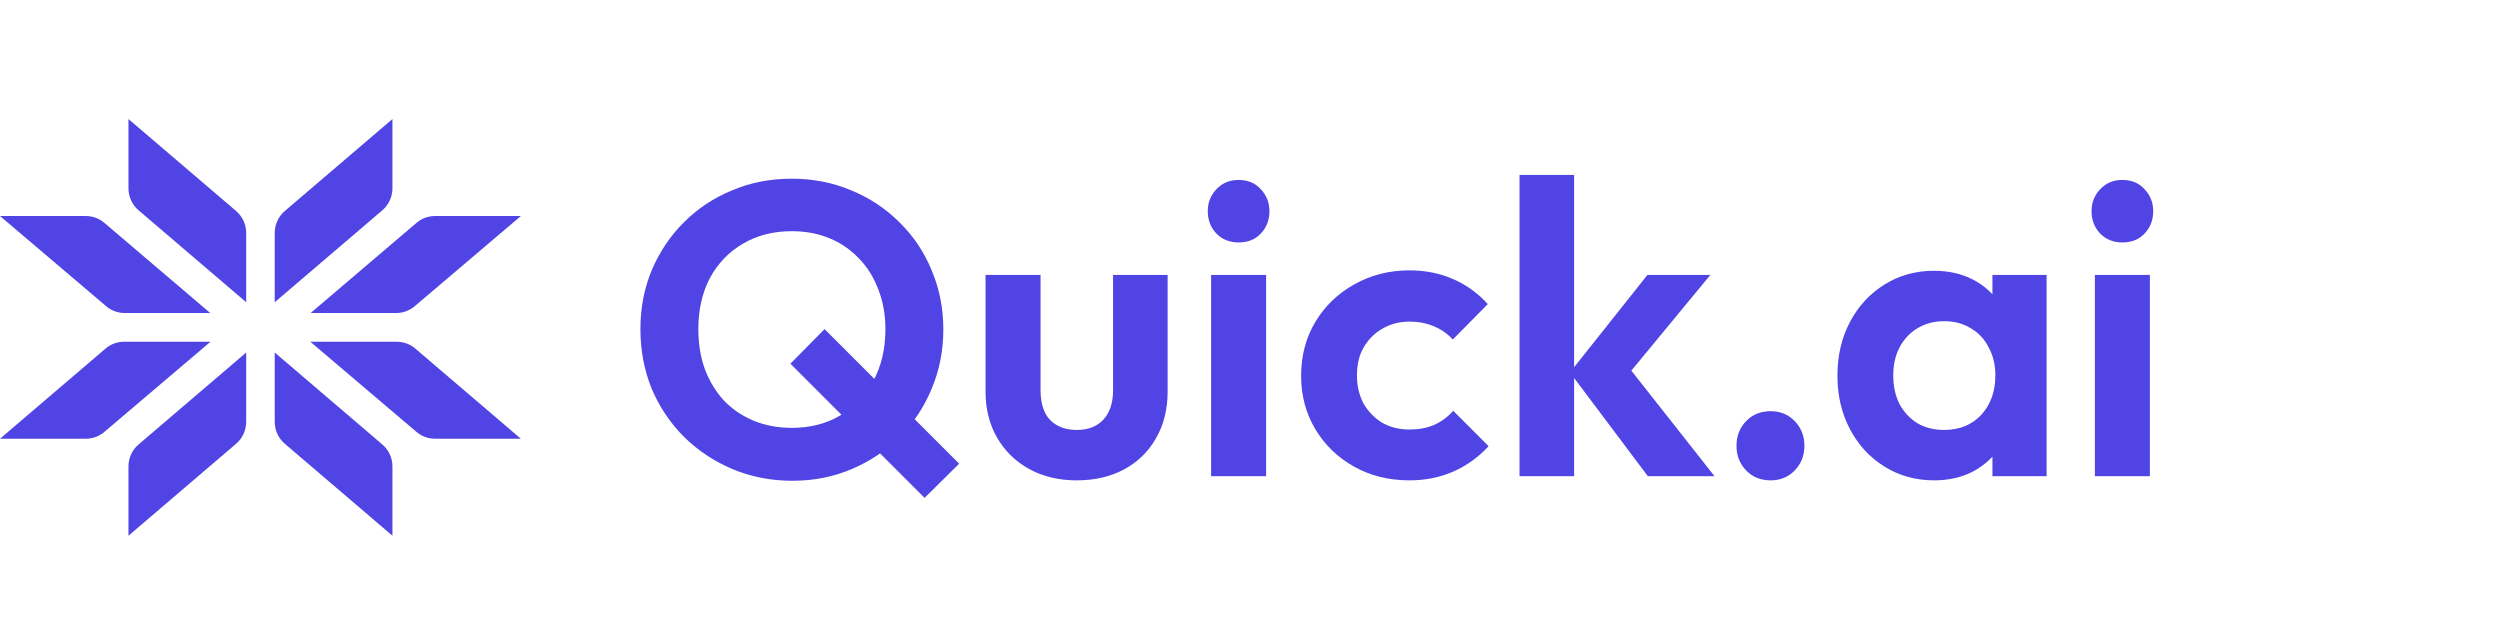
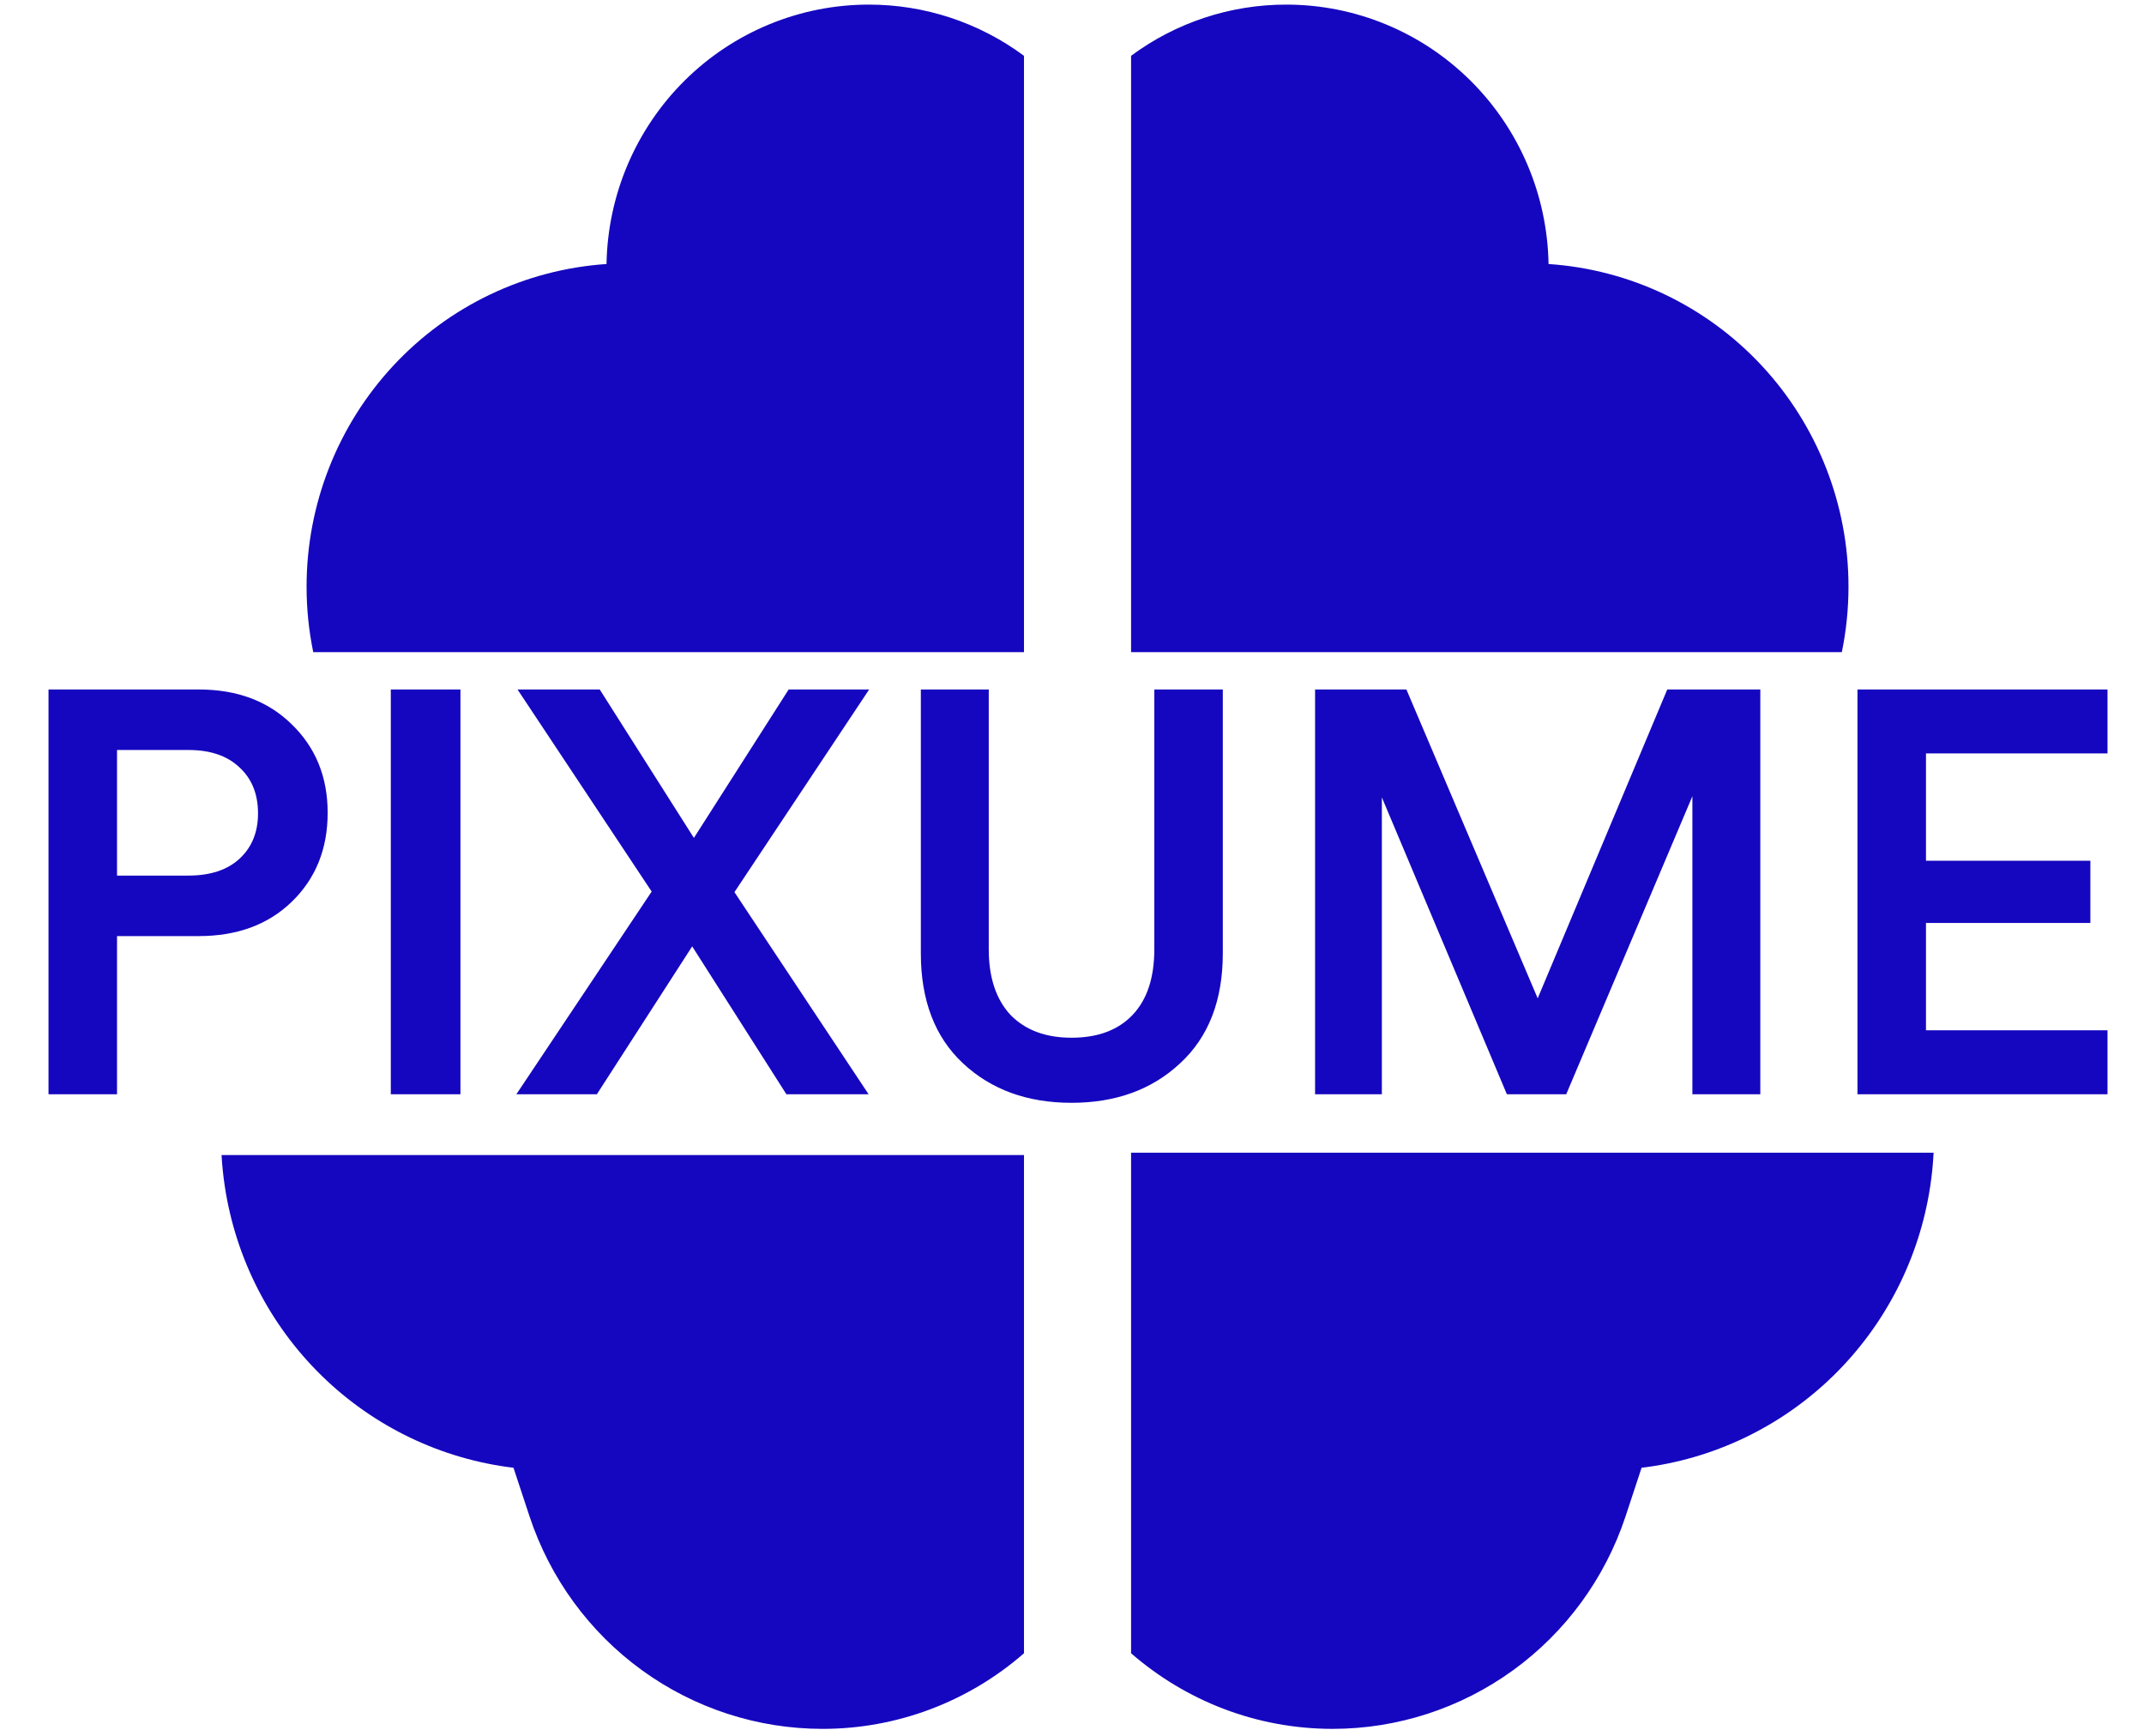
- <svg xmlns="http://www.w3.org/2000/svg" width="168" height="43" viewBox="0 0 168 43" fill="none">
-   <path d="M53.256 32.308C51.819 32.308 50.475 32.047 49.224 31.524C47.992 31.001 46.909 30.283 45.976 29.368C45.043 28.435 44.315 27.352 43.792 26.12C43.288 24.869 43.036 23.535 43.036 22.116C43.036 20.697 43.288 19.381 43.792 18.168C44.315 16.936 45.033 15.863 45.948 14.948C46.881 14.015 47.964 13.296 49.196 12.792C50.428 12.269 51.763 12.008 53.2 12.008C54.637 12.008 55.972 12.269 57.204 12.792C58.436 13.296 59.519 14.015 60.452 14.948C61.385 15.863 62.104 16.936 62.608 18.168C63.131 19.4 63.392 20.725 63.392 22.144C63.392 23.563 63.131 24.888 62.608 26.12C62.104 27.352 61.385 28.435 60.452 29.368C59.537 30.283 58.464 31.001 57.232 31.524C56 32.047 54.675 32.308 53.256 32.308ZM62.132 33.456L53.116 24.44L55.412 22.116L64.456 31.16L62.132 33.456ZM53.2 28.752C54.451 28.752 55.543 28.472 56.476 27.912C57.428 27.352 58.165 26.577 58.688 25.588C59.229 24.599 59.5 23.441 59.5 22.116C59.5 21.145 59.341 20.259 59.024 19.456C58.725 18.653 58.296 17.963 57.736 17.384C57.176 16.787 56.513 16.329 55.748 16.012C54.983 15.695 54.133 15.536 53.2 15.536C51.968 15.536 50.876 15.816 49.924 16.376C48.991 16.917 48.253 17.683 47.712 18.672C47.189 19.661 46.928 20.809 46.928 22.116C46.928 23.105 47.077 24.011 47.376 24.832C47.693 25.653 48.123 26.353 48.664 26.932C49.224 27.511 49.887 27.959 50.652 28.276C51.436 28.593 52.285 28.752 53.2 28.752ZM72.361 32.28C71.166 32.28 70.102 32.028 69.169 31.524C68.254 31.02 67.535 30.32 67.013 29.424C66.49 28.528 66.229 27.492 66.229 26.316V18.476H69.925V26.232C69.925 26.792 70.018 27.277 70.205 27.688C70.391 28.08 70.671 28.379 71.045 28.584C71.418 28.789 71.857 28.892 72.361 28.892C73.126 28.892 73.723 28.659 74.153 28.192C74.582 27.725 74.797 27.072 74.797 26.232V18.476H78.465V26.316C78.465 27.511 78.203 28.556 77.681 29.452C77.177 30.348 76.458 31.048 75.525 31.552C74.61 32.037 73.555 32.28 72.361 32.28ZM81.386 32V18.476H85.082V32H81.386ZM83.234 16.292C82.636 16.292 82.142 16.096 81.75 15.704C81.358 15.293 81.162 14.789 81.162 14.192C81.162 13.613 81.358 13.119 81.75 12.708C82.142 12.297 82.636 12.092 83.234 12.092C83.85 12.092 84.344 12.297 84.718 12.708C85.11 13.119 85.306 13.613 85.306 14.192C85.306 14.789 85.11 15.293 84.718 15.704C84.344 16.096 83.85 16.292 83.234 16.292ZM94.715 32.28C93.334 32.28 92.092 31.972 90.991 31.356C89.89 30.74 89.022 29.9 88.387 28.836C87.752 27.772 87.435 26.577 87.435 25.252C87.435 23.908 87.752 22.704 88.387 21.64C89.022 20.576 89.89 19.736 90.991 19.12C92.111 18.485 93.352 18.168 94.715 18.168C95.779 18.168 96.759 18.364 97.655 18.756C98.551 19.148 99.326 19.708 99.979 20.436L97.627 22.816C97.272 22.424 96.843 22.125 96.339 21.92C95.854 21.715 95.312 21.612 94.715 21.612C94.043 21.612 93.436 21.771 92.895 22.088C92.372 22.387 91.952 22.807 91.635 23.348C91.336 23.871 91.187 24.496 91.187 25.224C91.187 25.933 91.336 26.568 91.635 27.128C91.952 27.669 92.372 28.099 92.895 28.416C93.436 28.715 94.043 28.864 94.715 28.864C95.331 28.864 95.882 28.761 96.367 28.556C96.871 28.332 97.3 28.015 97.655 27.604L100.035 29.984C99.344 30.731 98.551 31.3 97.655 31.692C96.759 32.084 95.779 32.28 94.715 32.28ZM110.736 32L105.5 25.028L110.708 18.476H114.936L108.832 25.868L108.972 24.076L115.216 32H110.736ZM102.112 32V11.756H105.78V32H102.112ZM118.988 32.28C118.316 32.28 117.765 32.056 117.336 31.608C116.906 31.16 116.692 30.609 116.692 29.956C116.692 29.303 116.906 28.752 117.336 28.304C117.765 27.856 118.316 27.632 118.988 27.632C119.641 27.632 120.182 27.856 120.612 28.304C121.041 28.752 121.256 29.303 121.256 29.956C121.256 30.609 121.041 31.16 120.612 31.608C120.182 32.056 119.641 32.28 118.988 32.28ZM129.971 32.28C128.739 32.28 127.629 31.972 126.639 31.356C125.65 30.74 124.875 29.9 124.315 28.836C123.755 27.772 123.475 26.577 123.475 25.252C123.475 23.908 123.755 22.704 124.315 21.64C124.875 20.576 125.65 19.736 126.639 19.12C127.629 18.504 128.739 18.196 129.971 18.196C130.942 18.196 131.81 18.392 132.575 18.784C133.341 19.176 133.947 19.727 134.395 20.436C134.862 21.127 135.114 21.911 135.151 22.788V27.66C135.114 28.556 134.862 29.349 134.395 30.04C133.947 30.731 133.341 31.281 132.575 31.692C131.81 32.084 130.942 32.28 129.971 32.28ZM130.643 28.892C131.67 28.892 132.501 28.556 133.135 27.884C133.77 27.193 134.087 26.307 134.087 25.224C134.087 24.515 133.938 23.889 133.639 23.348C133.359 22.788 132.958 22.359 132.435 22.06C131.931 21.743 131.334 21.584 130.643 21.584C129.971 21.584 129.374 21.743 128.851 22.06C128.347 22.359 127.946 22.788 127.647 23.348C127.367 23.889 127.227 24.515 127.227 25.224C127.227 25.952 127.367 26.596 127.647 27.156C127.946 27.697 128.347 28.127 128.851 28.444C129.374 28.743 129.971 28.892 130.643 28.892ZM133.891 32V28.36L134.479 25.056L133.891 21.808V18.476H137.531V32H133.891ZM140.776 32V18.476H144.472V32H140.776ZM142.624 16.292C142.027 16.292 141.532 16.096 141.14 15.704C140.748 15.293 140.552 14.789 140.552 14.192C140.552 13.613 140.748 13.119 141.14 12.708C141.532 12.297 142.027 12.092 142.624 12.092C143.24 12.092 143.735 12.297 144.108 12.708C144.5 13.119 144.696 13.613 144.696 14.192C144.696 14.789 144.5 15.293 144.108 15.704C143.735 16.096 143.24 16.292 142.624 16.292Z" fill="#5044E5" />
-   <path d="M8.633 8L15.867 14.18C16.296 14.547 16.544 15.086 16.544 15.653V20.31L9.31 14.13C8.88 13.763 8.633 13.225 8.633 12.658V8Z" fill="#5044E5" />
-   <path d="M8.633 36L15.867 29.82C16.296 29.453 16.544 28.914 16.544 28.347V23.689L9.31 29.87C8.88 30.237 8.633 30.775 8.633 31.342V36Z" fill="#5044E5" />
-   <path d="M0 14.517L7.136 20.579C7.482 20.873 7.92 21.034 8.372 21.034H14.127L7.009 14.973C6.663 14.678 6.224 14.517 5.77 14.517H0Z" fill="#5044E5" />
-   <path d="M0 29.482L7.092 23.424C7.438 23.127 7.878 22.965 8.332 22.965H14.144L7.008 29.027C6.662 29.321 6.224 29.482 5.772 29.482H0Z" fill="#5044E5" />
-   <path d="M26.372 8L19.138 14.18C18.709 14.547 18.461 15.086 18.461 15.653V20.31L25.695 14.13C26.124 13.763 26.372 13.225 26.372 12.658V8Z" fill="#5044E5" />
-   <path d="M26.372 36L19.138 29.82C18.709 29.453 18.461 28.914 18.461 28.347V23.689L25.695 29.87C26.124 30.237 26.372 30.775 26.372 31.342V36Z" fill="#5044E5" />
-   <path d="M35.002 14.517L27.866 20.579C27.52 20.873 27.082 21.034 26.63 21.034H20.875L27.993 14.973C28.339 14.678 28.778 14.517 29.231 14.517H35.002Z" fill="#5044E5" />
-   <path d="M34.999 29.482L27.908 23.424C27.561 23.127 27.121 22.965 26.667 22.965H20.855L27.991 29.027C28.337 29.321 28.775 29.482 29.228 29.482H34.999Z" fill="#5044E5" />
+ <svg xmlns="http://www.w3.org/2000/svg" width="194" height="157" viewBox="0 0 194 157" fill="none">
+   <path fill-rule="evenodd" clip-rule="evenodd" d="M78.607 0.417C83.662 0.41 88.586 2.034 92.656 5.05V59H28.343C27.942 57.054 27.739 55.066 27.741 53.067C27.742 45.646 30.547 38.503 35.586 33.085C40.625 27.666 47.523 24.379 54.881 23.887C54.988 17.625 57.535 11.657 61.972 7.267C66.41 2.877 72.384 0.417 78.607 0.417ZM92.656 104.5V149.576C87.594 153.995 81.116 156.425 74.414 156.417C68.552 156.415 62.84 154.558 58.084 151.109C53.329 147.66 49.772 142.793 47.917 137.197L46.463 132.794C39.937 132.009 33.847 129.09 29.127 124.486C24.408 119.882 21.32 113.846 20.337 107.306C20.196 106.373 20.1 105.436 20.047 104.5H92.656ZM116.394 0.417C122.617 0.417 128.591 2.877 133.029 7.267C137.467 11.657 140.014 17.625 140.121 23.887C147.479 24.379 154.376 27.666 159.416 33.085C164.455 38.503 167.26 45.646 167.261 53.067C167.262 55.066 167.059 57.054 166.658 59H102.345V5.05C106.416 2.034 111.34 0.41 116.394 0.417ZM102.345 104.288V149.576C107.24 153.831 113.612 156.417 120.588 156.417C126.449 156.415 132.161 154.559 136.917 151.11C141.672 147.662 145.229 142.796 147.085 137.201L148.538 132.794C155.064 132.007 161.154 129.087 165.872 124.483C170.591 119.878 173.679 113.843 174.661 107.303C174.812 106.3 174.912 105.294 174.962 104.288H102.345Z" fill="#1507BF" />
+   <path d="M10.589 79.217H17.045C19.008 79.217 20.54 78.718 21.642 77.719C22.779 76.686 23.347 75.309 23.347 73.587C23.347 71.831 22.779 70.436 21.642 69.403C20.54 68.37 19.008 67.854 17.045 67.854H10.589V79.217ZM17.975 84.692H10.589V99H4.39V62.379H17.975C21.453 62.379 24.259 63.429 26.394 65.529C28.564 67.63 29.648 70.299 29.648 73.535C29.648 76.807 28.564 79.493 26.394 81.593C24.259 83.659 21.453 84.692 17.975 84.692ZM41.663 99H35.362V62.379H41.663V99ZM78.646 62.379L66.456 80.715L78.594 99H71.156L62.633 85.622L54.008 99H46.725L58.966 80.663L46.828 62.379H54.266L62.788 75.808L71.363 62.379H78.646ZM106.772 96.211C104.224 98.587 100.952 99.775 96.958 99.775C92.964 99.775 89.692 98.587 87.144 96.211C84.596 93.835 83.322 90.512 83.322 86.242V62.379H89.468V85.88C89.468 88.428 90.123 90.409 91.431 91.82C92.774 93.198 94.616 93.886 96.958 93.886C99.334 93.886 101.176 93.198 102.485 91.82C103.793 90.443 104.448 88.463 104.448 85.88V62.379H110.646V86.242C110.646 90.512 109.355 93.835 106.772 96.211ZM159.282 99H153.136V72.038L141.721 99H136.349L125.037 72.141V99H118.994V62.379H127.258L139.138 90.322L150.863 62.379H159.282V99ZM190.697 99H168.073V62.379H190.697V68.164H174.272V77.874H189.147V83.504H174.272V93.215H190.697V99Z" fill="#1507BF" />
</svg>
